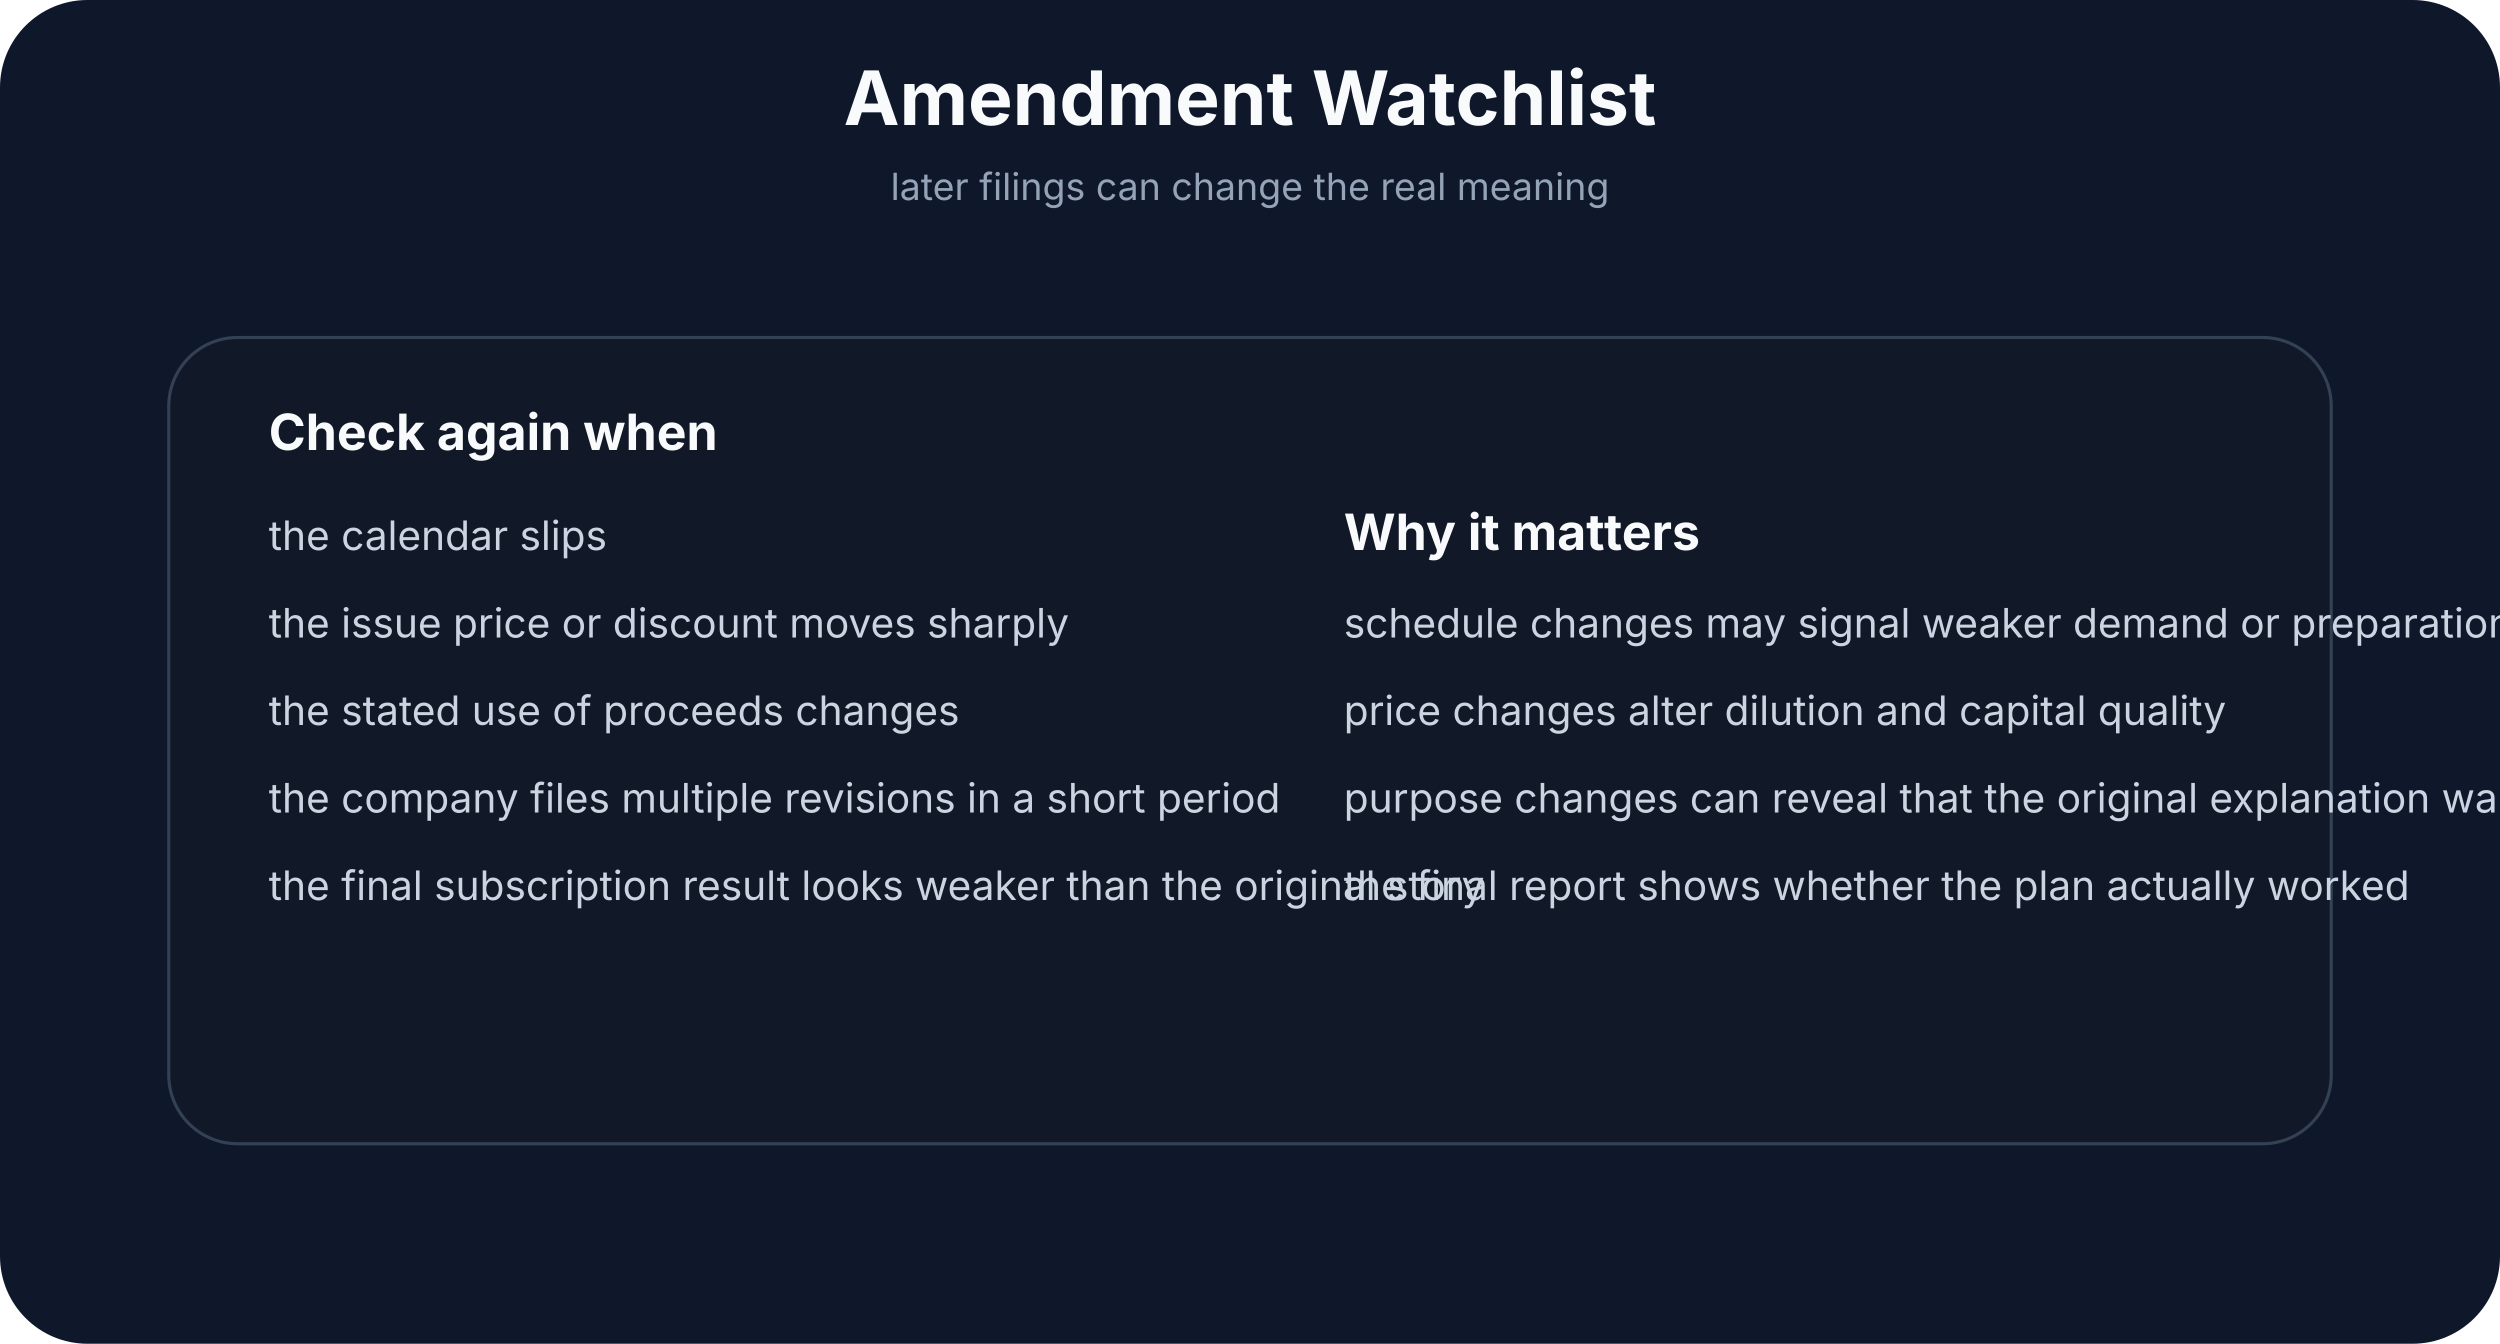
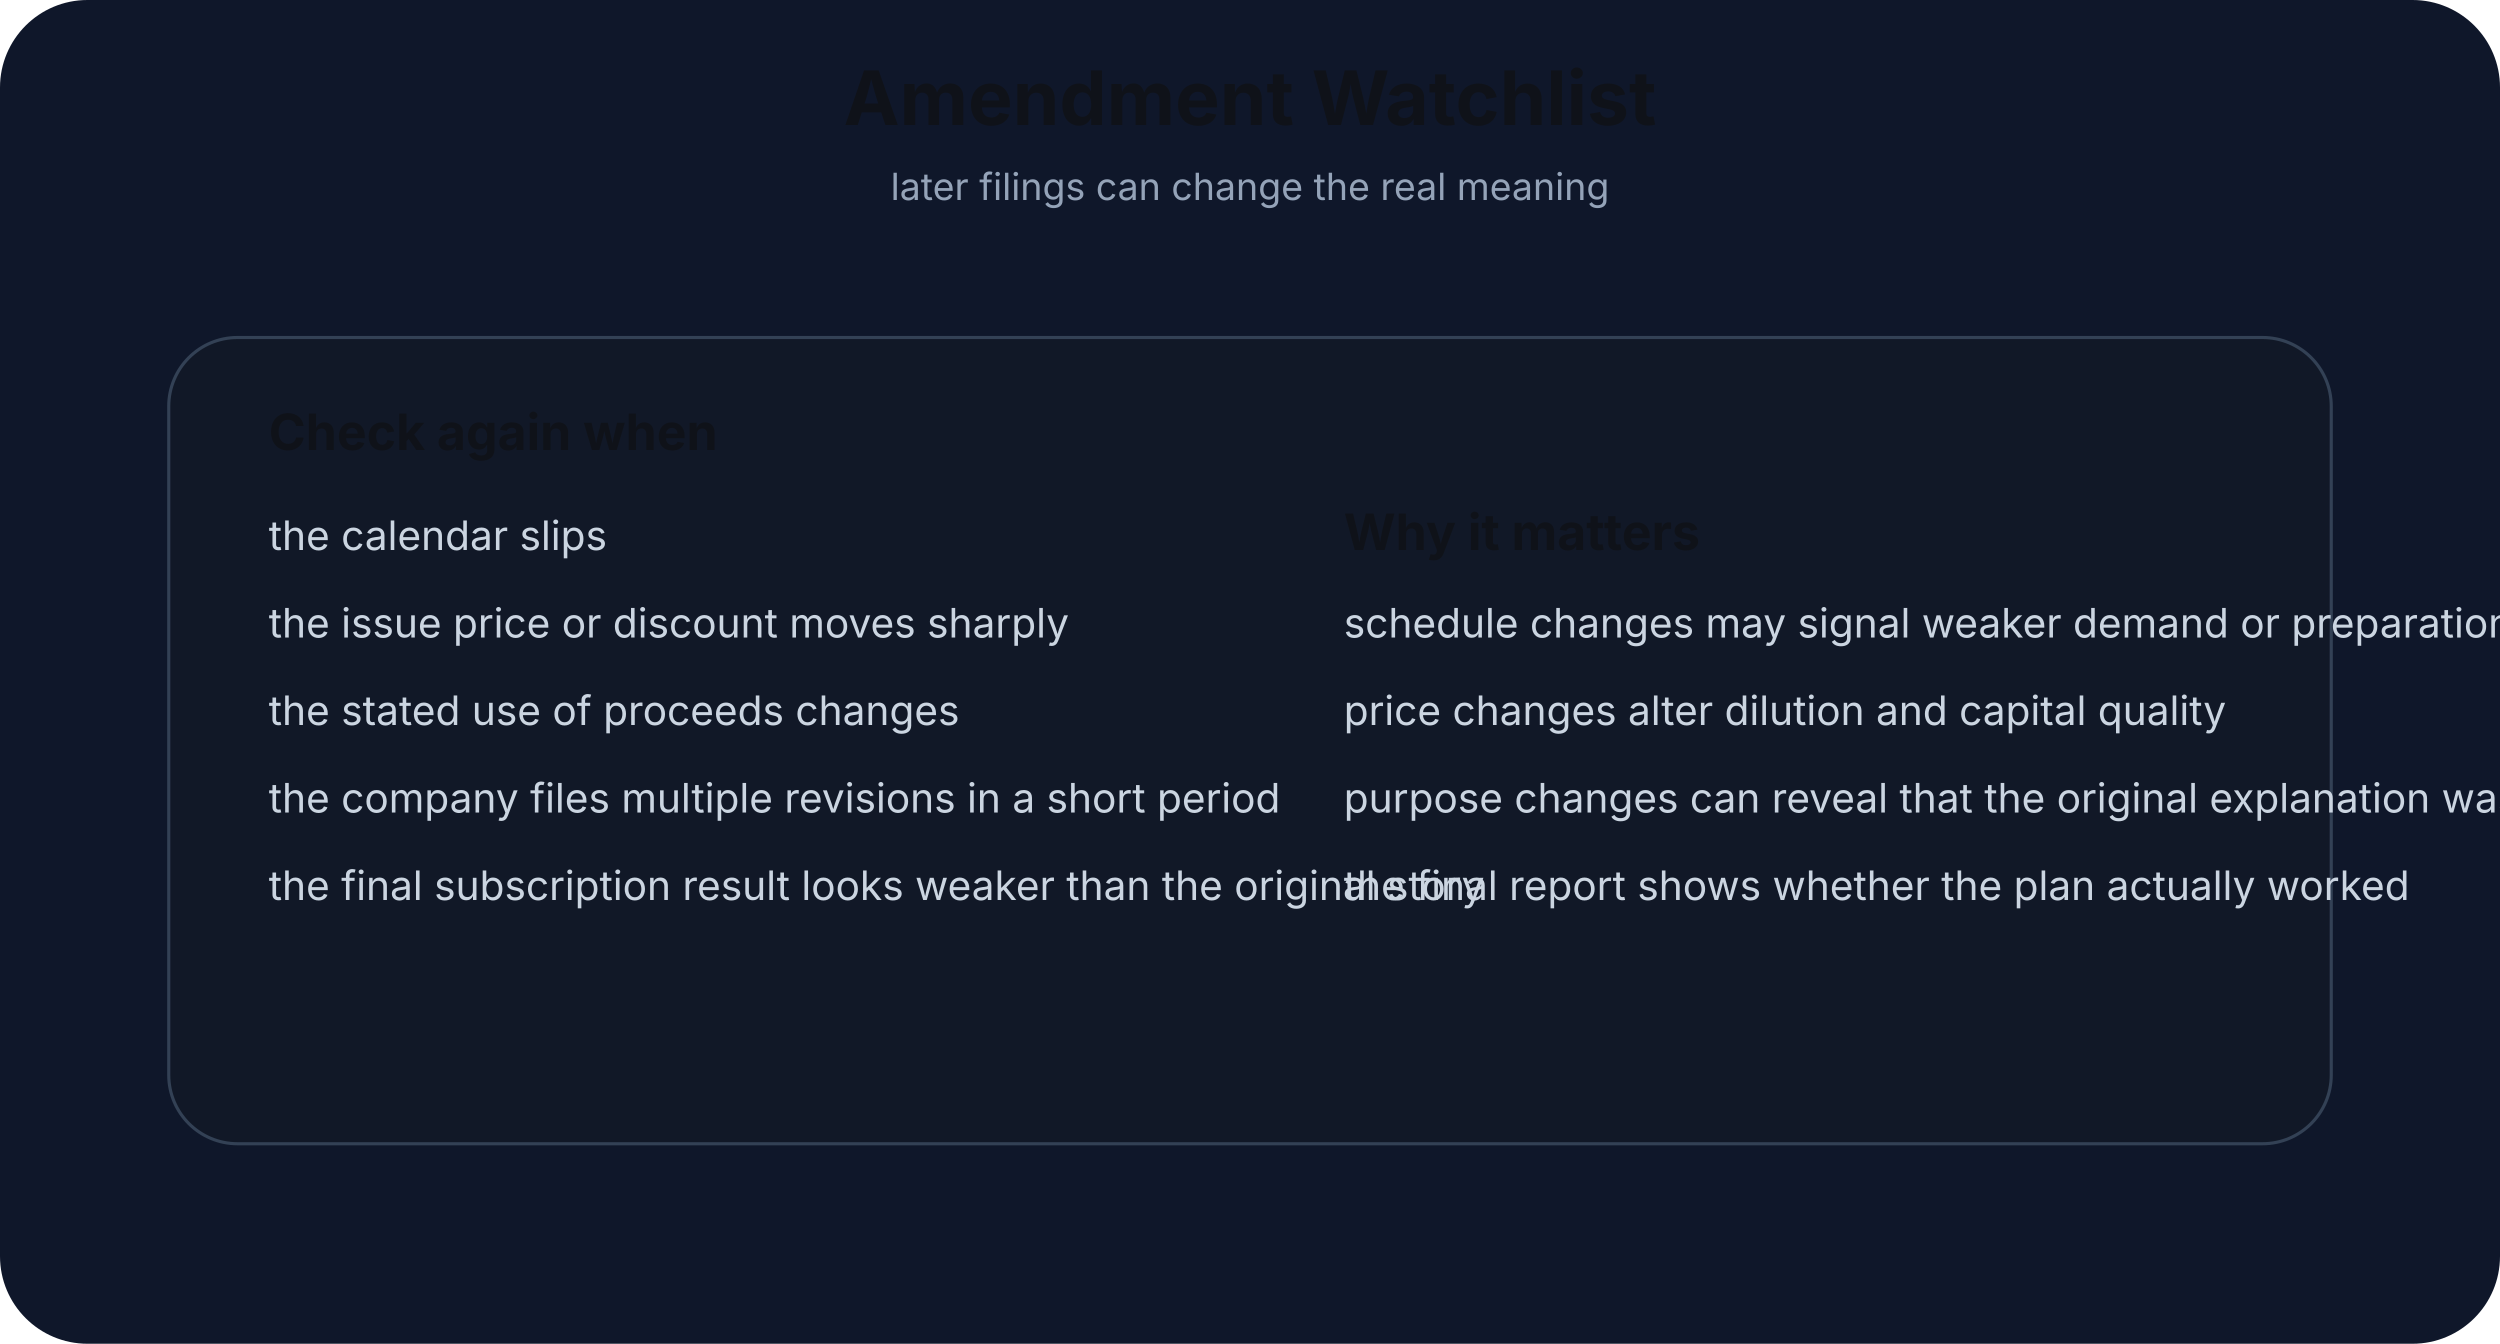
<svg xmlns="http://www.w3.org/2000/svg" width="800" height="430" viewBox="0 0 800 430" fill="none">
  <rect width="800" height="430" rx="28" fill="#0f172a" />
-   <text x="400" y="40" text-anchor="middle" fill="#f8fafc" font-family="Inter, system-ui, sans-serif" font-size="24" font-weight="700">Amendment Watchlist</text>
+   <text x="400" y="40" text-anchor="middle" fill="#0f1219" font-family="Inter, system-ui, sans-serif" font-size="24" font-weight="700">Amendment Watchlist</text>
  <text x="400" y="64" text-anchor="middle" fill="#94a3b8" font-family="Inter, system-ui, sans-serif" font-size="12">later filings can change the real meaning</text>
  <rect x="54" y="108" width="692" height="258" rx="22" fill="#111827" stroke="#334155" />
-   <text x="86" y="144" fill="#f8fafc" font-family="Inter, system-ui, sans-serif" font-size="16" font-weight="700">Check again when</text>
+   <text x="86" y="144" fill="#0f1219" font-family="Inter, system-ui, sans-serif" font-size="16" font-weight="700">Check again when</text>
  <text x="86" y="176" fill="#cbd5e1" font-family="Inter, system-ui, sans-serif" font-size="13">the calendar slips</text>
  <text x="86" y="204" fill="#cbd5e1" font-family="Inter, system-ui, sans-serif" font-size="13">the issue price or discount moves sharply</text>
  <text x="86" y="232" fill="#cbd5e1" font-family="Inter, system-ui, sans-serif" font-size="13">the stated use of proceeds changes</text>
  <text x="86" y="260" fill="#cbd5e1" font-family="Inter, system-ui, sans-serif" font-size="13">the company files multiple revisions in a short period</text>
  <text x="86" y="288" fill="#cbd5e1" font-family="Inter, system-ui, sans-serif" font-size="13">the final subscription result looks weaker than the original story</text>
-   <text x="430" y="176" fill="#f8fafc" font-family="Inter, system-ui, sans-serif" font-size="16" font-weight="700">Why it matters</text>
+   <text x="430" y="176" fill="#0f1219" font-family="Inter, system-ui, sans-serif" font-size="16" font-weight="700">Why it matters</text>
  <text x="430" y="204" fill="#cbd5e1" font-family="Inter, system-ui, sans-serif" font-size="13">schedule changes may signal weaker demand or preparation issues</text>
  <text x="430" y="232" fill="#cbd5e1" font-family="Inter, system-ui, sans-serif" font-size="13">price changes alter dilution and capital quality</text>
  <text x="430" y="260" fill="#cbd5e1" font-family="Inter, system-ui, sans-serif" font-size="13">purpose changes can reveal that the original explanation was incomplete</text>
  <text x="430" y="288" fill="#cbd5e1" font-family="Inter, system-ui, sans-serif" font-size="13">the final report shows whether the plan actually worked</text>
</svg>
